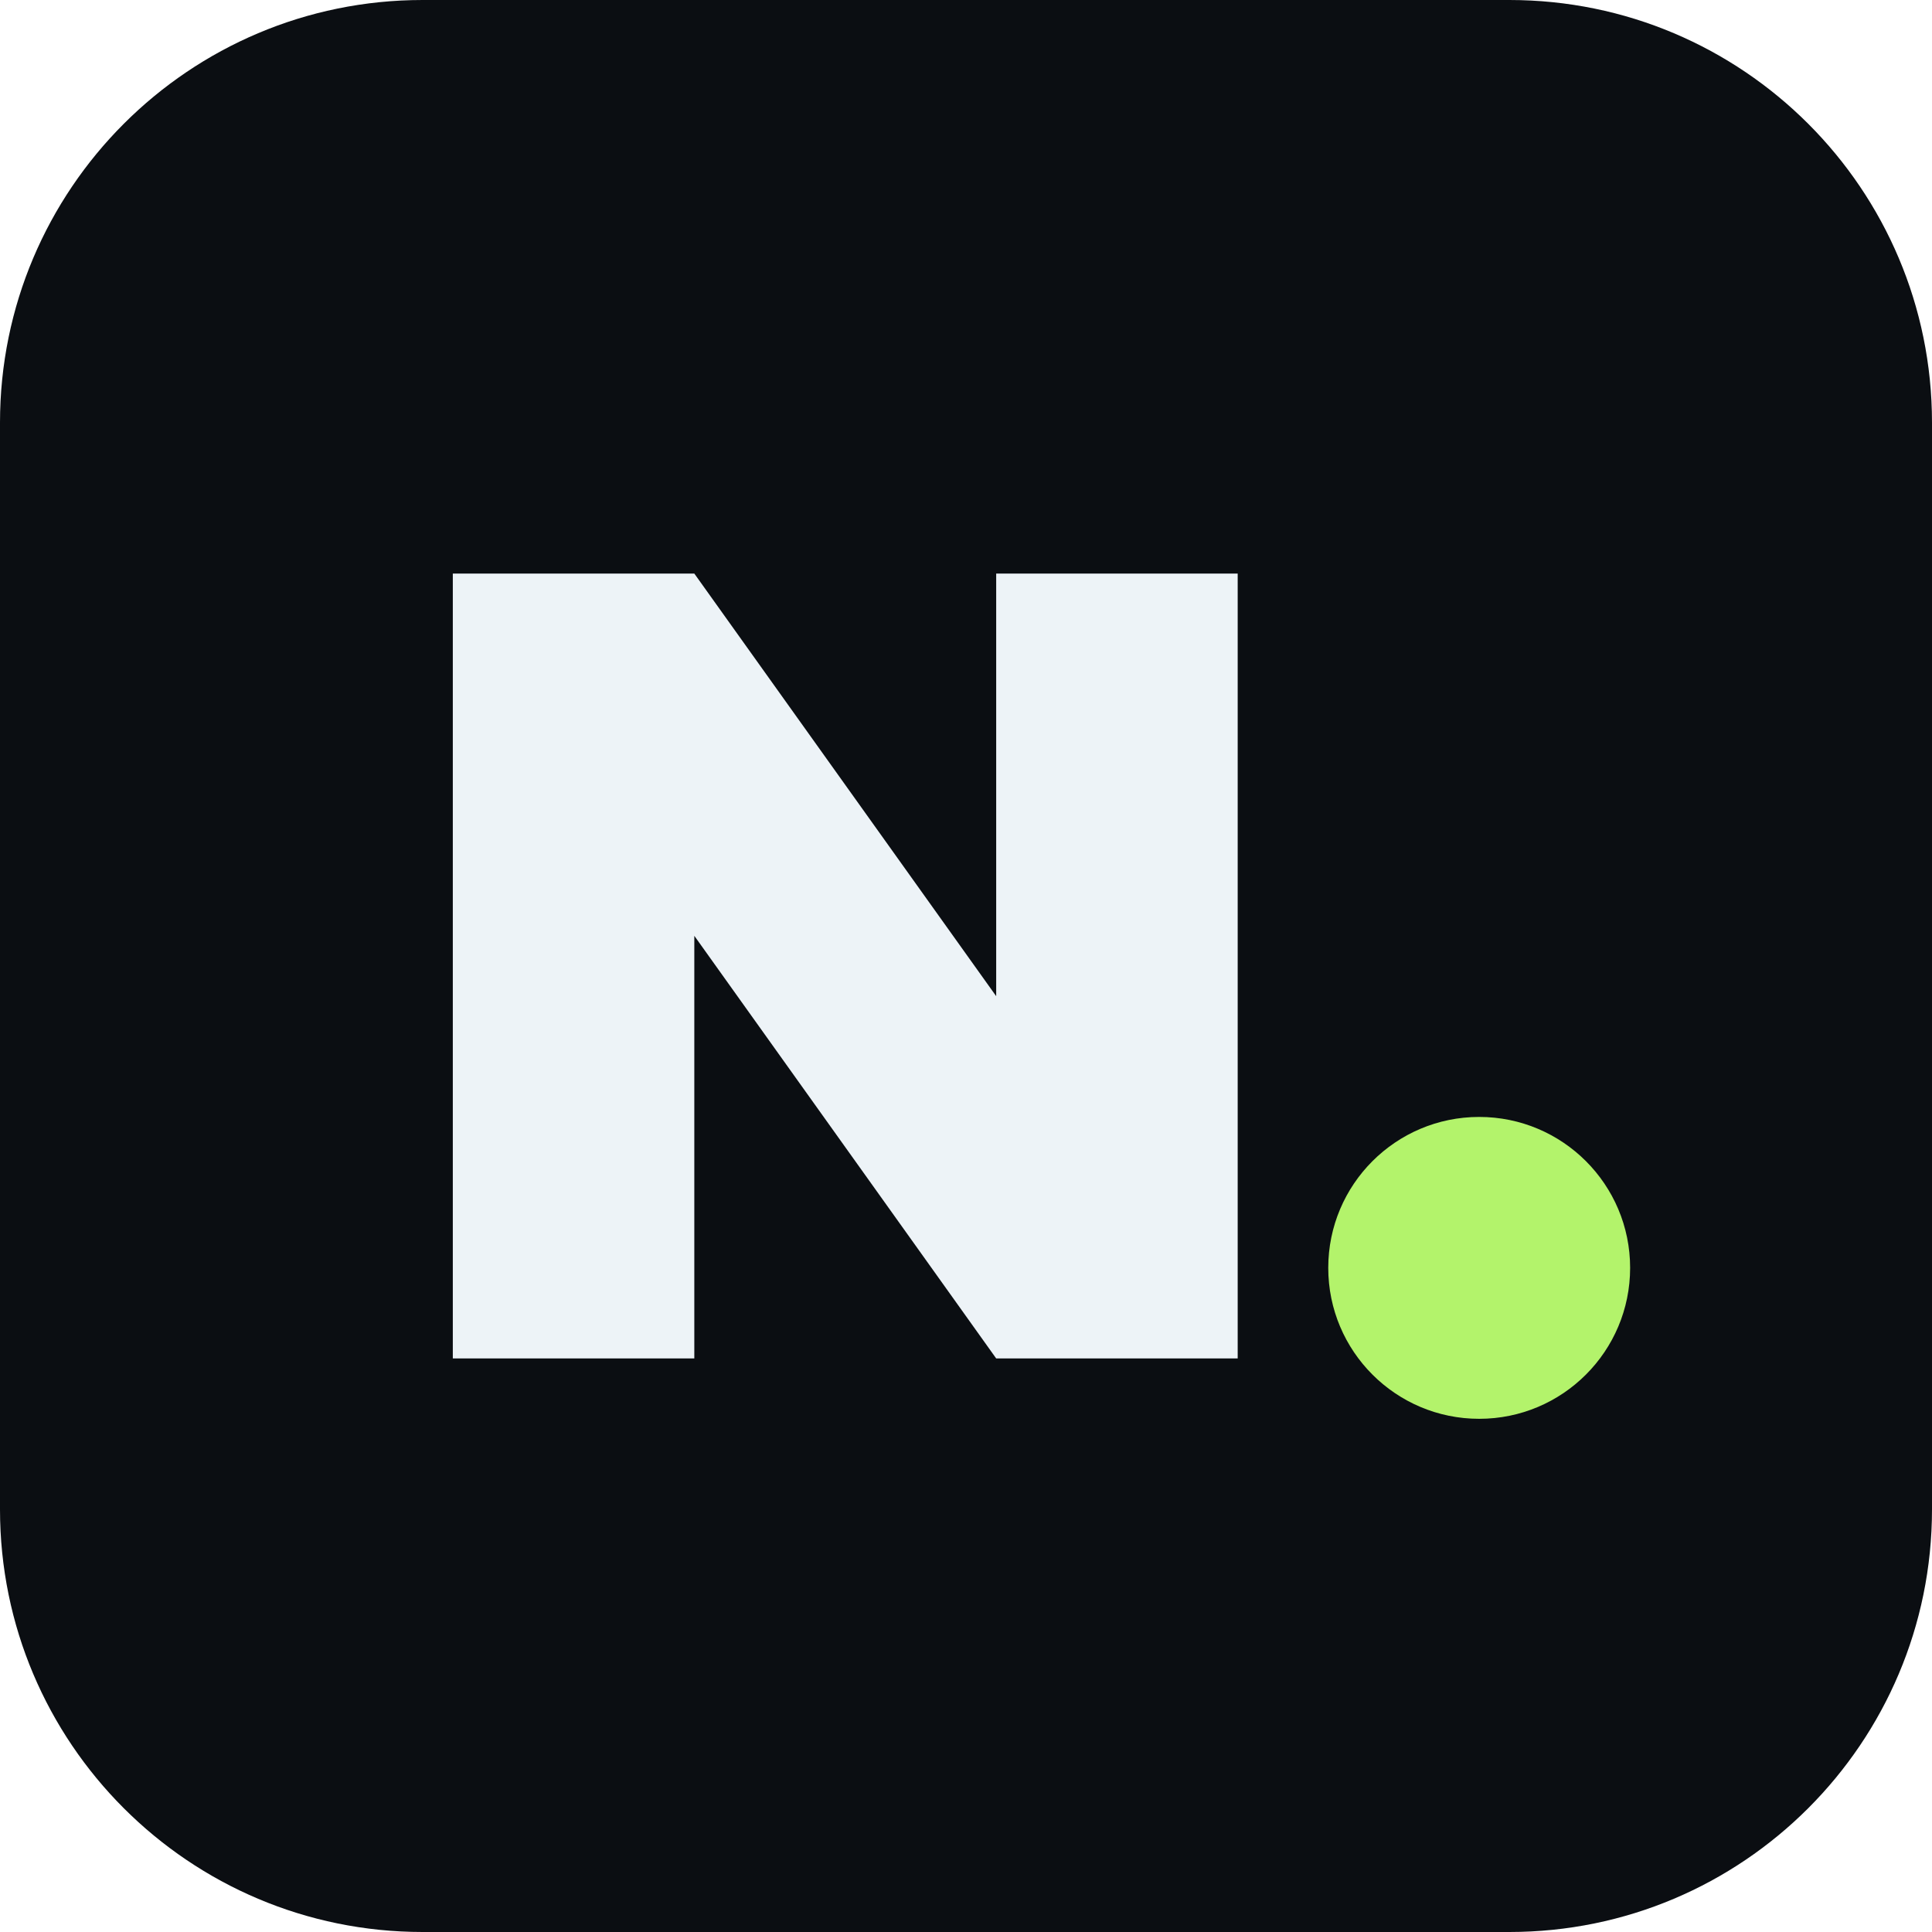
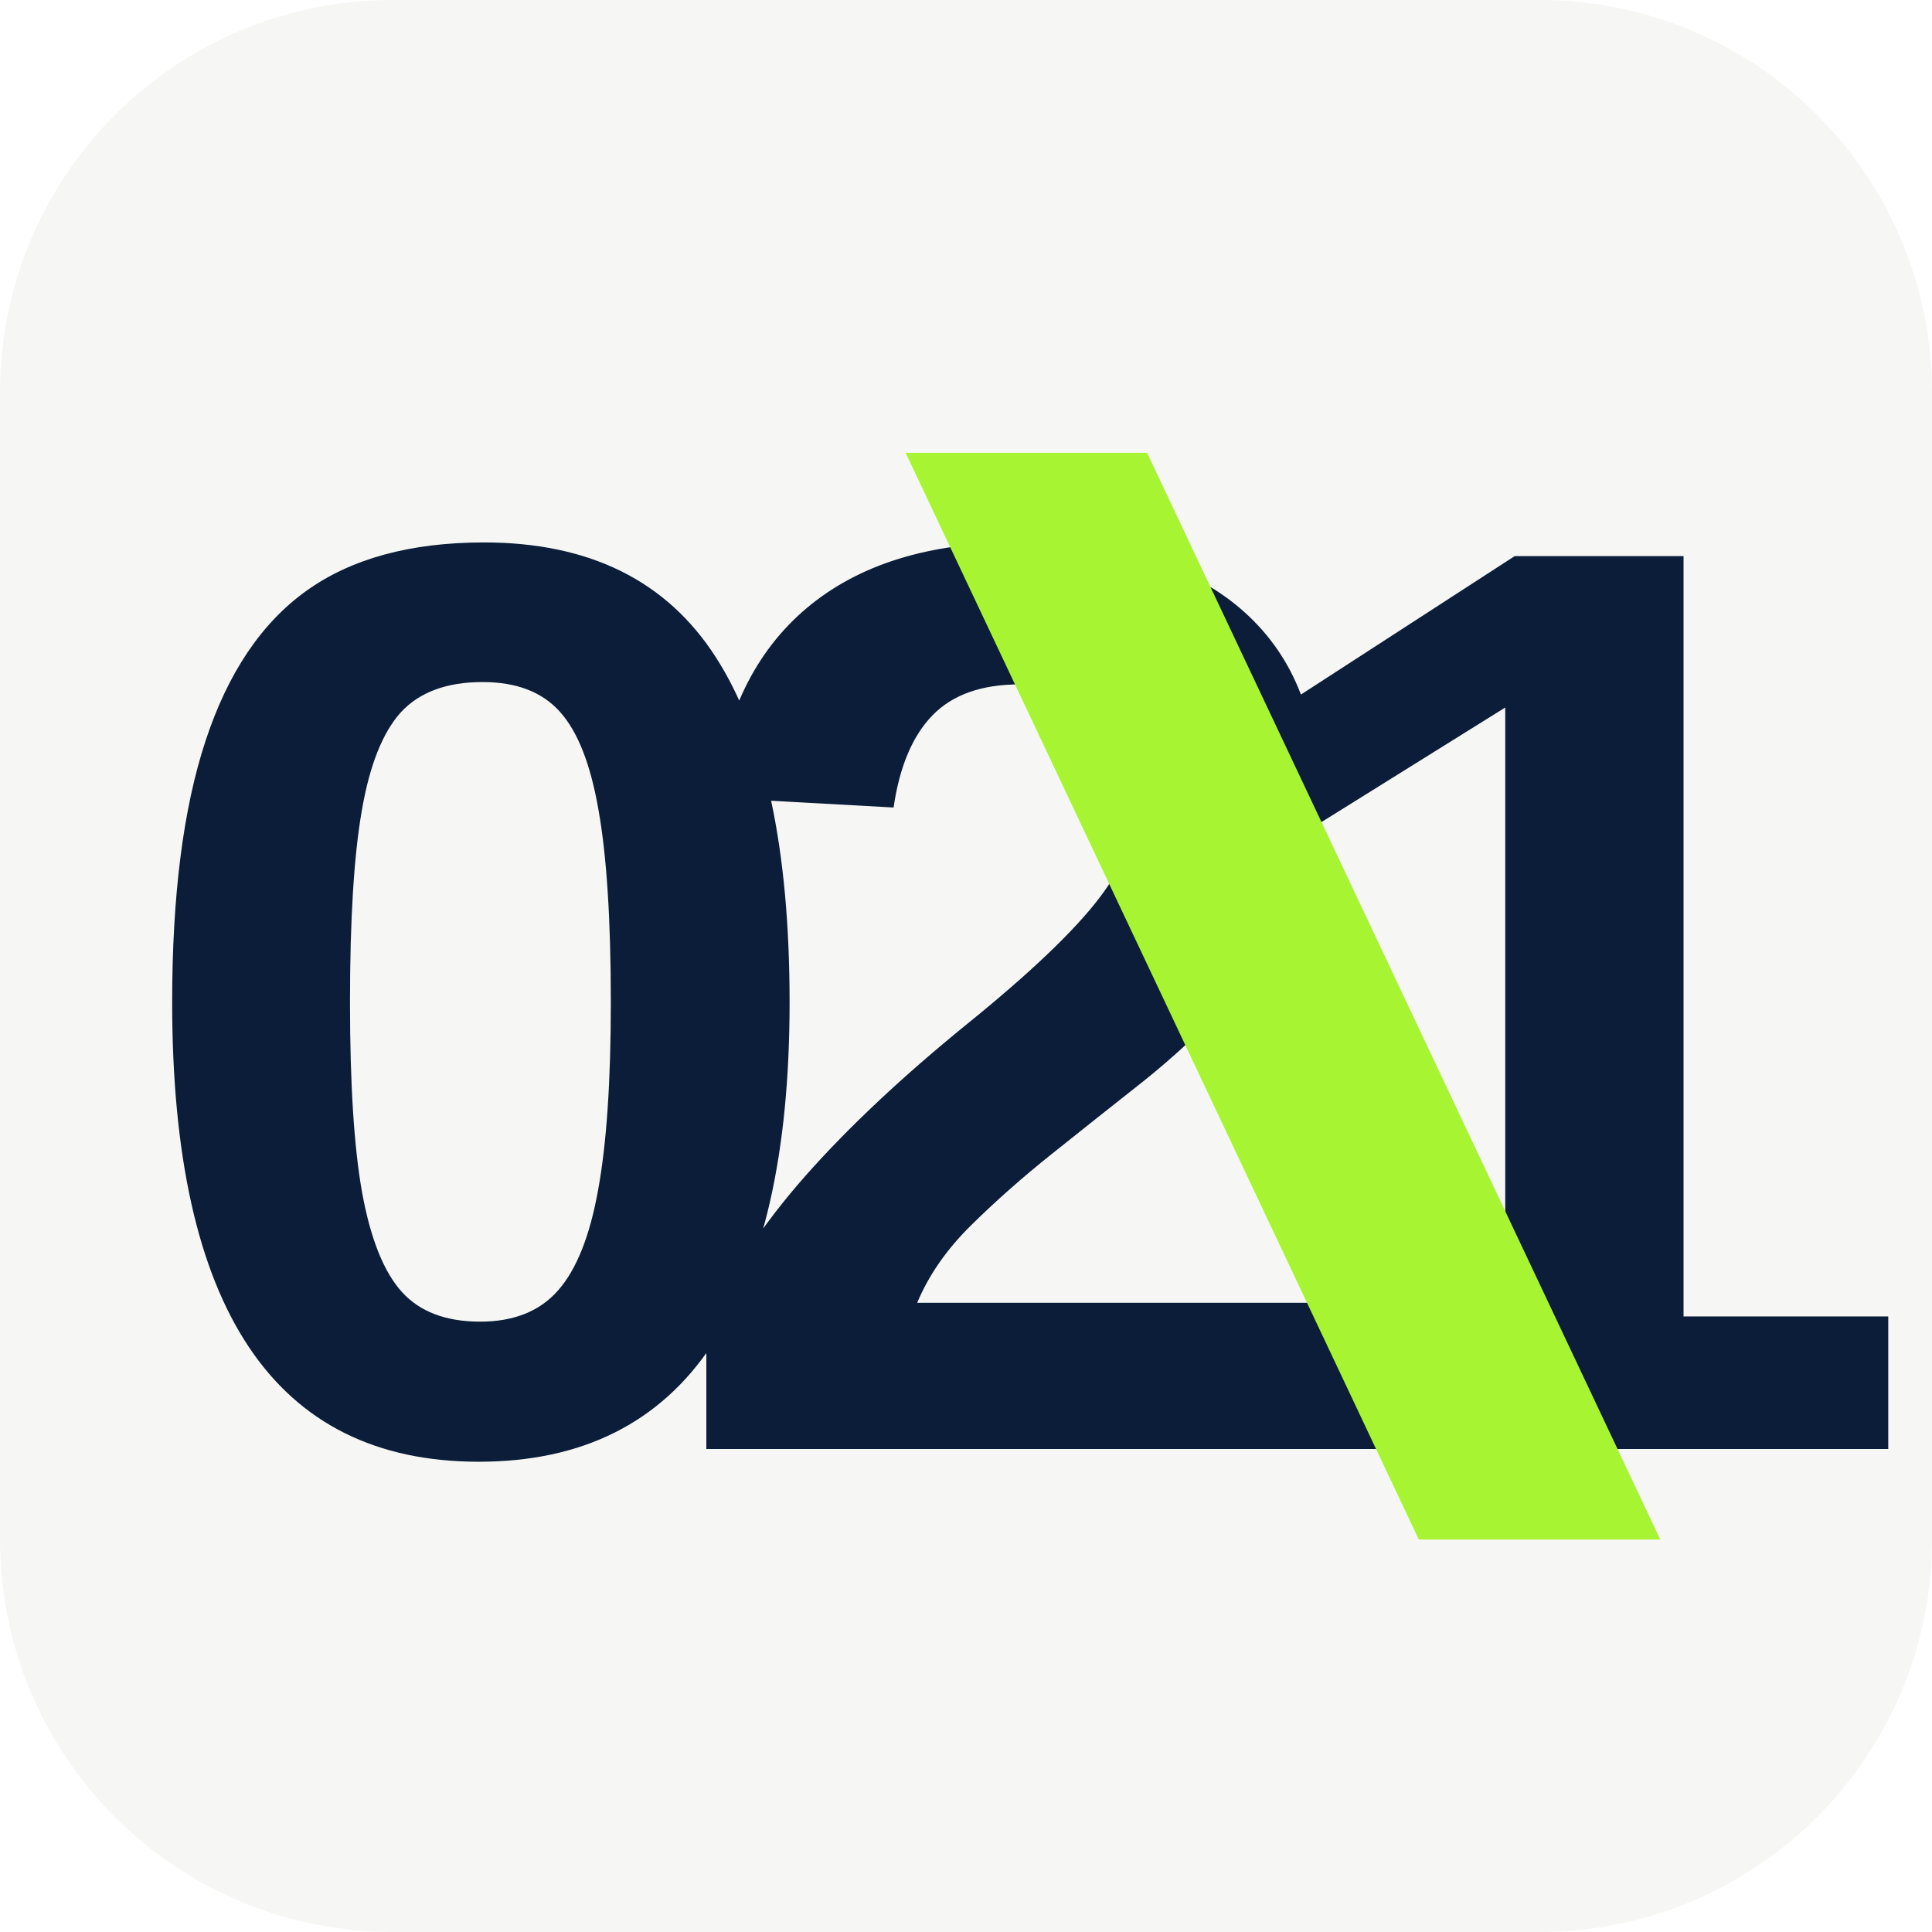
<svg xmlns="http://www.w3.org/2000/svg" viewBox="0 0 64 64">
-   <rect width="64" height="64" rx="14" fill="#0b0e12" />
-   <path d="M15 45V19h8l10 14V19h8v26h-8L23 31v14z" fill="#edf3f7" />
-   <circle cx="49" cy="42" r="5" fill="#b3f36b" />
+   <rect width="64" height="64" rx="13" fill="#f6f7f4" />
+   <text x="4" y="48" fill="#0b1d39" font-family="Arial, Helvetica, sans-serif" font-size="43" font-weight="900" letter-spacing="-6">021</text>
+   <path d="M30 15h8l17 36h-8z" fill="#a7f432" />
</svg>
